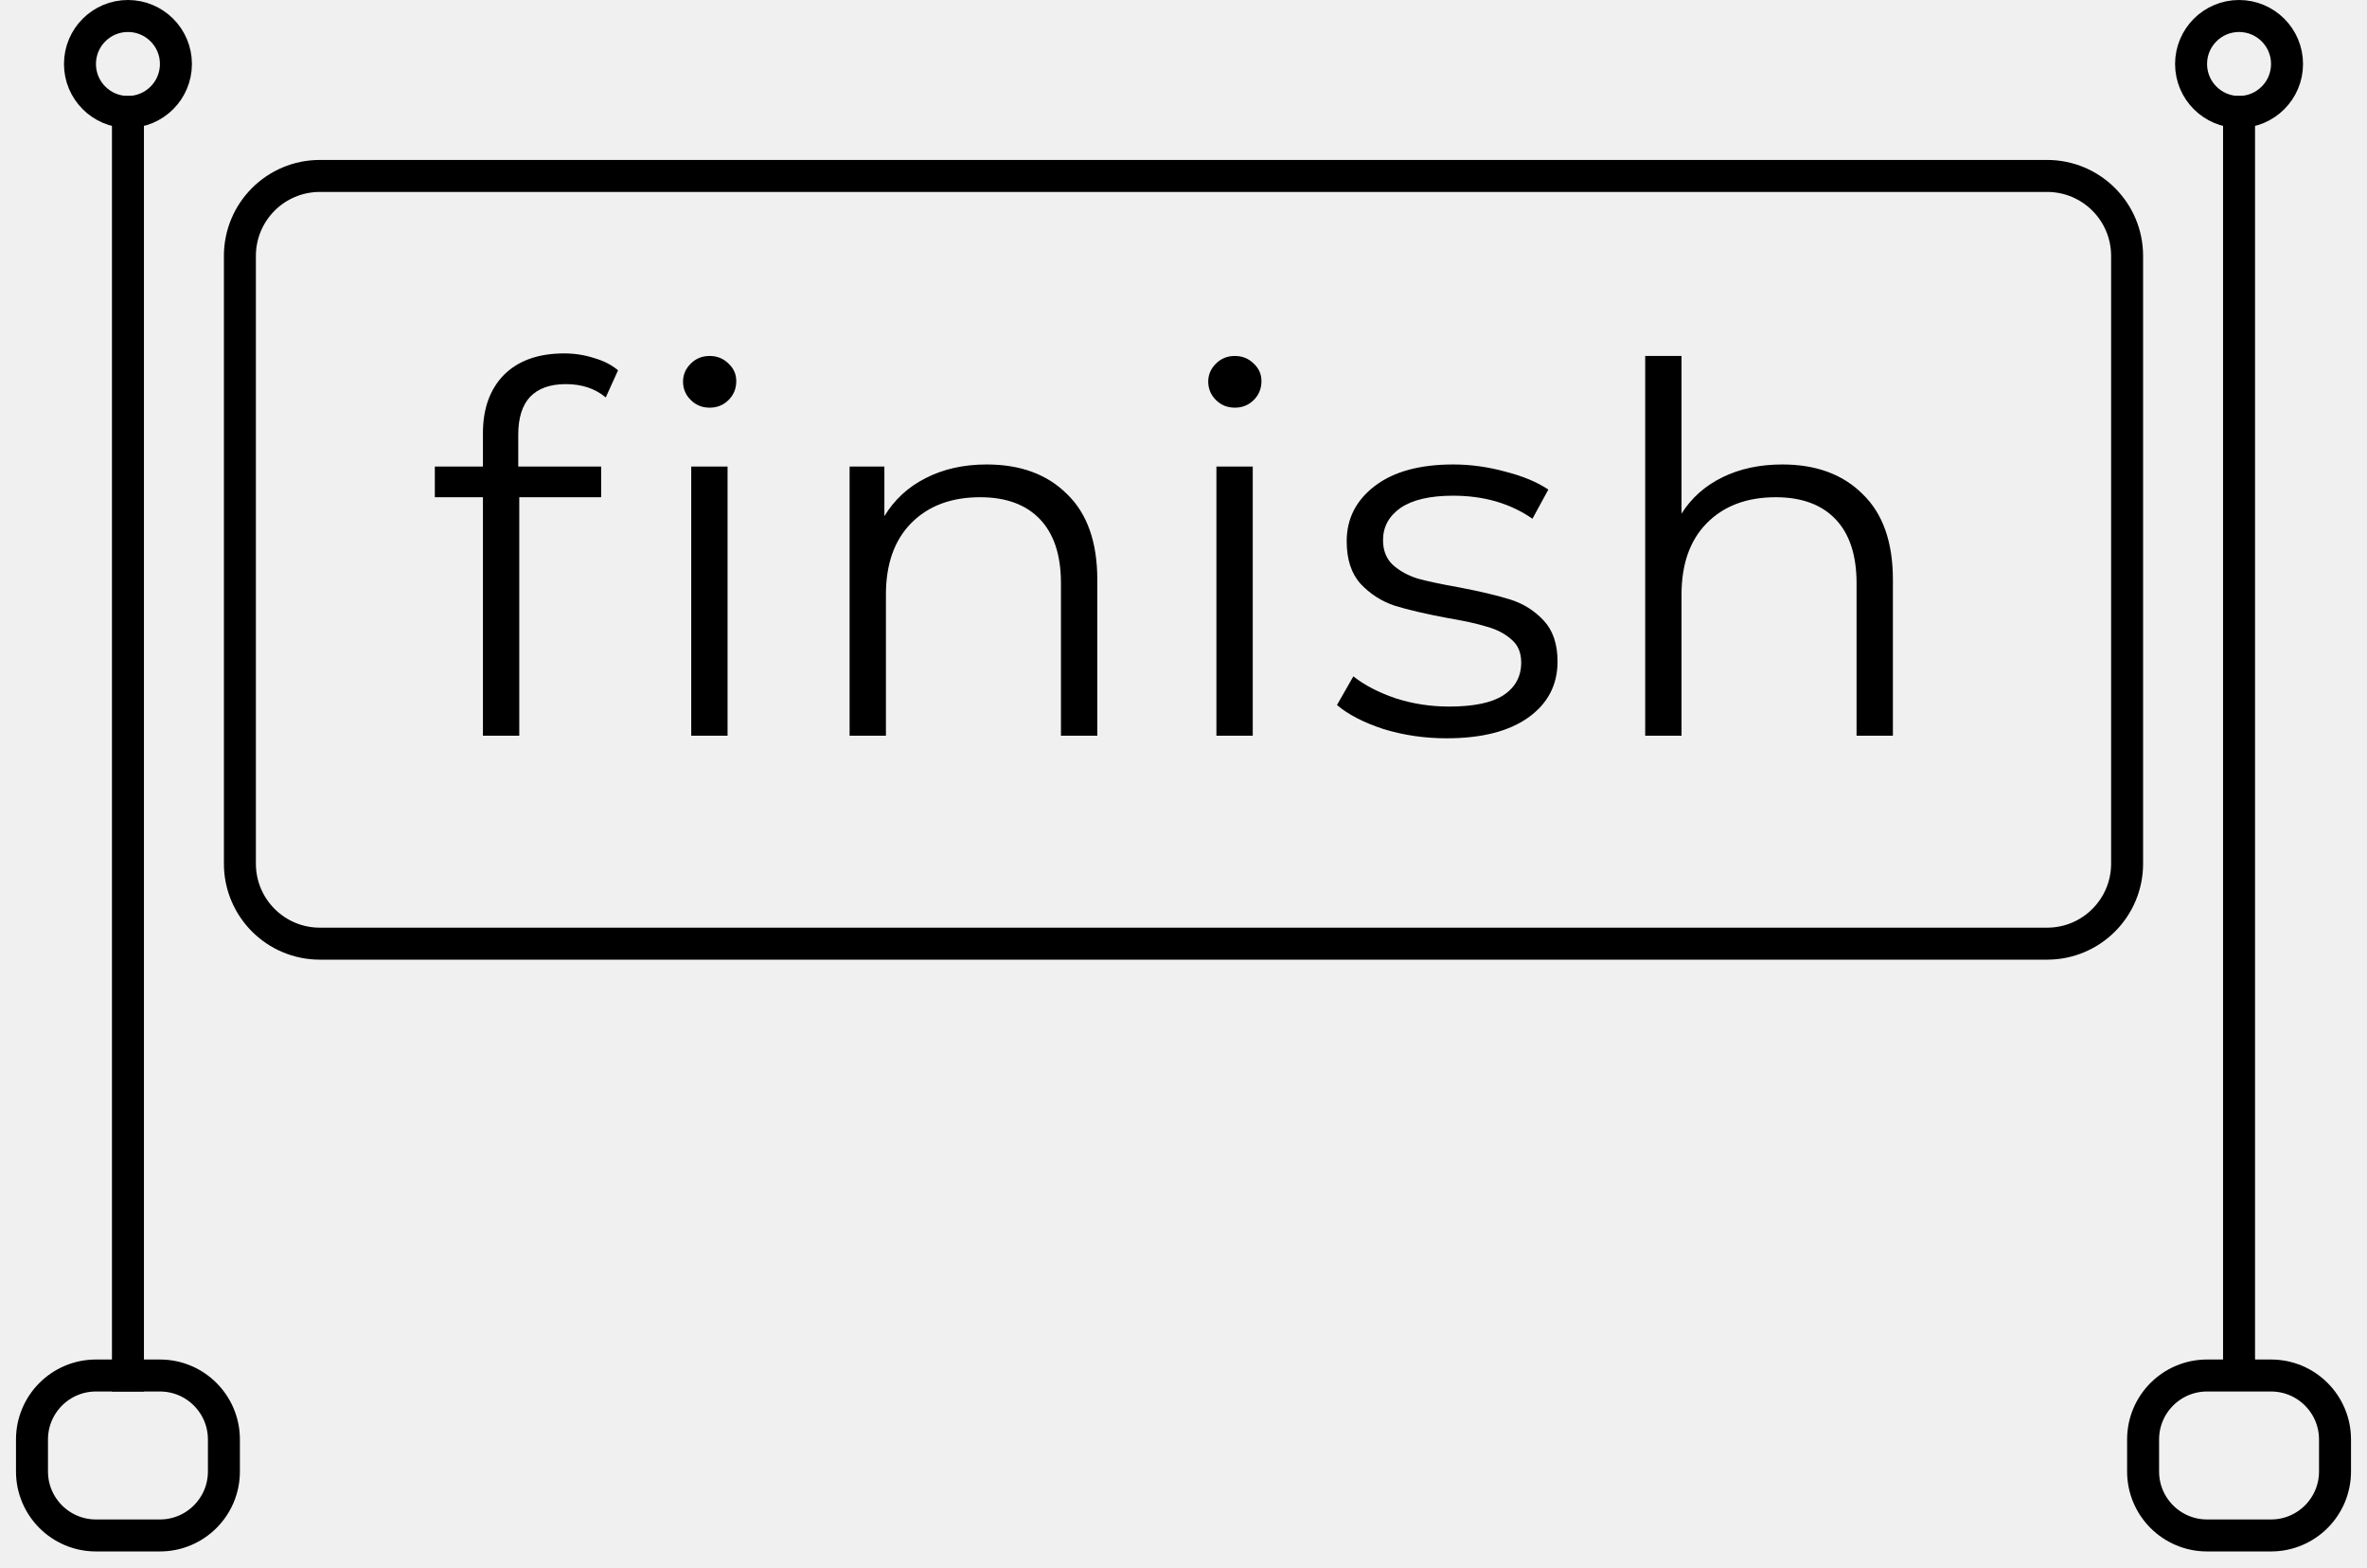
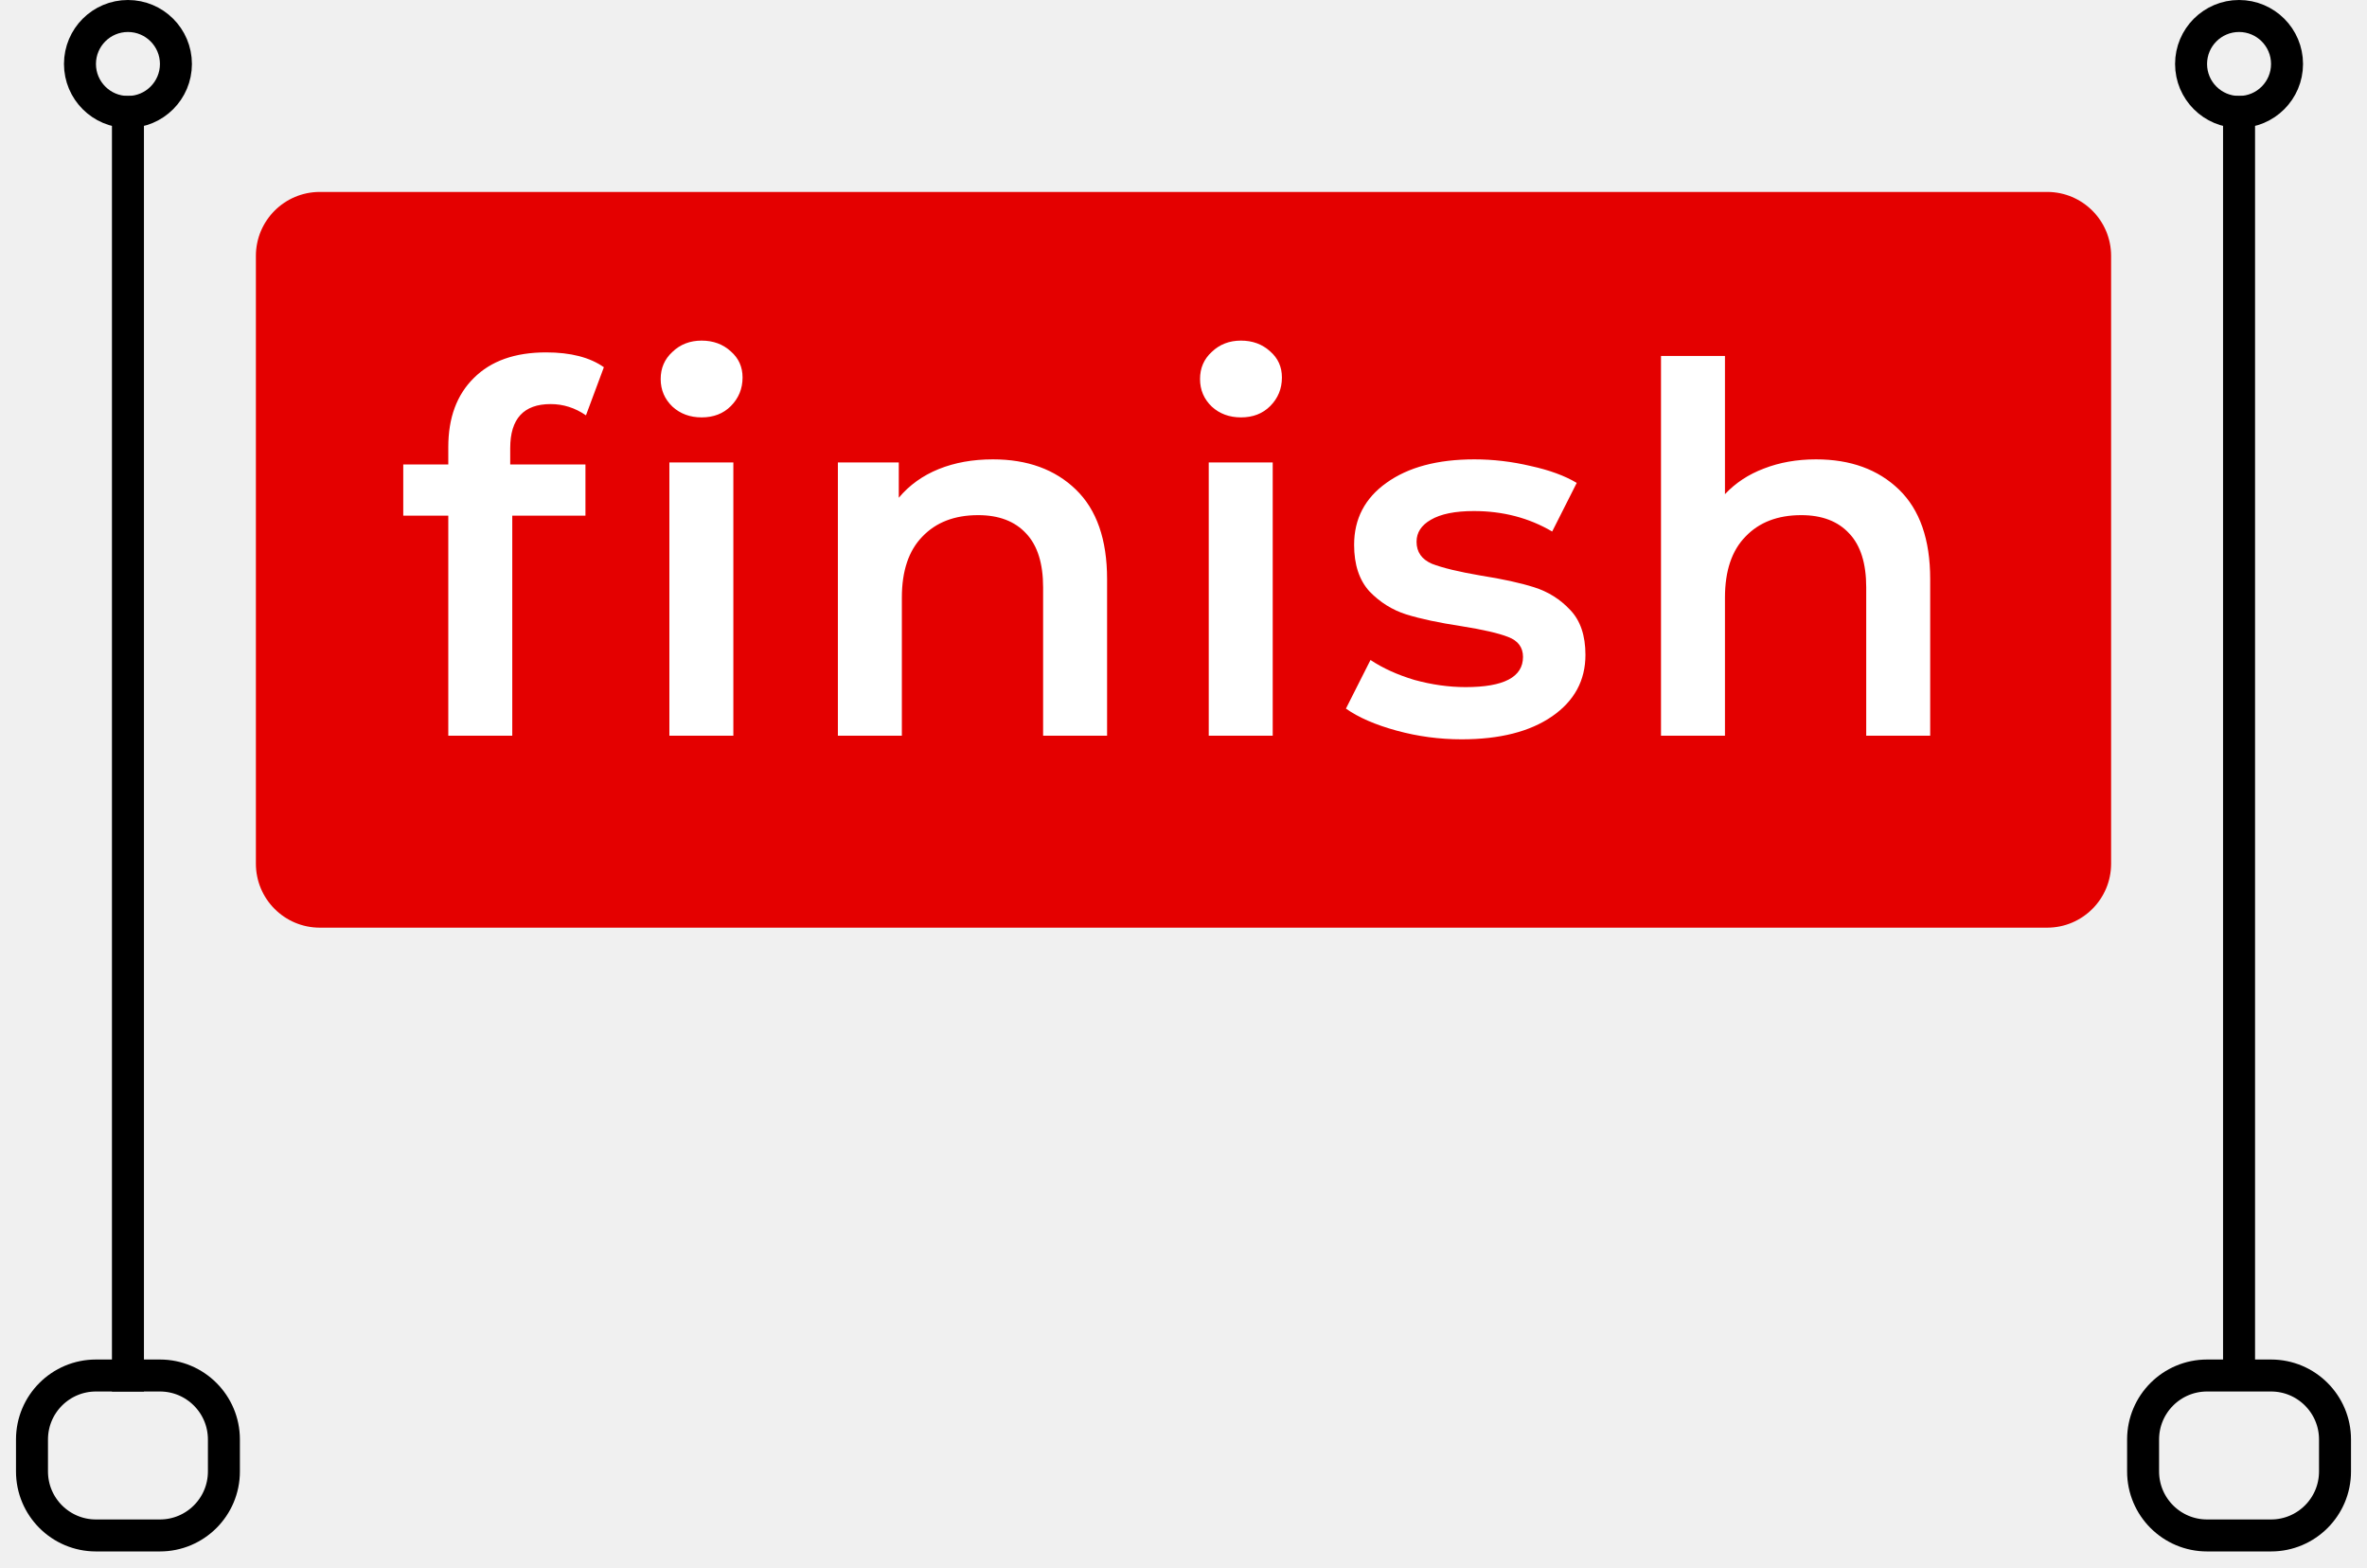
<svg xmlns="http://www.w3.org/2000/svg" width="74" height="49" viewBox="0 0 74 49" fill="none">
-   <rect x="7.5" y="5.5" width="59" height="24" rx="2.5" stroke="black" />
+   <rect x="8" y="6" width="58" height="23" rx="2" fill="#E40000" />
  <rect x="1" y="43" width="6" height="5" rx="2" stroke="black" />
  <rect x="67" y="43" width="6" height="5" rx="2" stroke="black" />
-   <path d="M17.69 12.008C17.199 12.008 16.826 12.141 16.57 12.408C16.324 12.675 16.202 13.069 16.202 13.592V14.584H18.794V15.544H16.234V23H15.098V15.544H13.594V14.584H15.098V13.544C15.098 12.776 15.316 12.168 15.754 11.72C16.202 11.272 16.831 11.048 17.642 11.048C17.962 11.048 18.271 11.096 18.57 11.192C18.868 11.277 19.119 11.405 19.322 11.576L18.938 12.424C18.607 12.147 18.191 12.008 17.69 12.008ZM21.61 14.584H22.746V23H21.61V14.584ZM22.186 12.744C21.951 12.744 21.754 12.664 21.594 12.504C21.434 12.344 21.354 12.152 21.354 11.928C21.354 11.715 21.434 11.528 21.594 11.368C21.754 11.208 21.951 11.128 22.186 11.128C22.42 11.128 22.618 11.208 22.778 11.368C22.938 11.517 23.018 11.699 23.018 11.912C23.018 12.147 22.938 12.344 22.778 12.504C22.618 12.664 22.42 12.744 22.186 12.744ZM30.849 14.52C31.905 14.52 32.742 14.829 33.361 15.448C33.99 16.056 34.305 16.947 34.305 18.12V23H33.169V18.232C33.169 17.357 32.95 16.691 32.513 16.232C32.076 15.773 31.452 15.544 30.641 15.544C29.735 15.544 29.015 15.816 28.481 16.36C27.959 16.893 27.697 17.635 27.697 18.584V23H26.561V14.584H27.649V16.136C27.959 15.624 28.385 15.229 28.929 14.952C29.484 14.664 30.124 14.52 30.849 14.52ZM38.029 14.584H39.165V23H38.029V14.584ZM38.605 12.744C38.371 12.744 38.173 12.664 38.013 12.504C37.853 12.344 37.773 12.152 37.773 11.928C37.773 11.715 37.853 11.528 38.013 11.368C38.173 11.208 38.371 11.128 38.605 11.128C38.84 11.128 39.037 11.208 39.197 11.368C39.357 11.517 39.437 11.699 39.437 11.912C39.437 12.147 39.357 12.344 39.197 12.504C39.037 12.664 38.84 12.744 38.605 12.744ZM45.222 23.08C44.539 23.08 43.883 22.984 43.254 22.792C42.636 22.589 42.15 22.339 41.798 22.04L42.31 21.144C42.662 21.421 43.105 21.651 43.638 21.832C44.172 22.003 44.726 22.088 45.302 22.088C46.07 22.088 46.636 21.971 46.998 21.736C47.371 21.491 47.558 21.149 47.558 20.712C47.558 20.403 47.457 20.163 47.254 19.992C47.051 19.811 46.795 19.677 46.486 19.592C46.177 19.496 45.766 19.405 45.254 19.32C44.572 19.192 44.022 19.064 43.606 18.936C43.19 18.797 42.833 18.568 42.534 18.248C42.246 17.928 42.102 17.485 42.102 16.92C42.102 16.216 42.395 15.64 42.982 15.192C43.569 14.744 44.385 14.52 45.43 14.52C45.974 14.52 46.518 14.595 47.062 14.744C47.606 14.883 48.054 15.069 48.406 15.304L47.91 16.216C47.217 15.736 46.39 15.496 45.43 15.496C44.705 15.496 44.156 15.624 43.782 15.88C43.419 16.136 43.238 16.472 43.238 16.888C43.238 17.208 43.34 17.464 43.542 17.656C43.755 17.848 44.017 17.992 44.326 18.088C44.636 18.173 45.062 18.264 45.606 18.36C46.278 18.488 46.817 18.616 47.222 18.744C47.627 18.872 47.974 19.091 48.262 19.4C48.55 19.709 48.694 20.136 48.694 20.68C48.694 21.416 48.385 22.003 47.766 22.44C47.158 22.867 46.31 23.08 45.222 23.08ZM55.722 14.52C56.778 14.52 57.616 14.829 58.234 15.448C58.864 16.056 59.178 16.947 59.178 18.12V23H58.042V18.232C58.042 17.357 57.824 16.691 57.386 16.232C56.949 15.773 56.325 15.544 55.514 15.544C54.608 15.544 53.888 15.816 53.354 16.36C52.832 16.893 52.57 17.635 52.57 18.584V23H51.434V11.128H52.57V16.056C52.88 15.565 53.306 15.187 53.85 14.92C54.394 14.653 55.018 14.52 55.722 14.52Z" fill="black" />
+   <path d="M17.215 12.632C16.372 12.632 15.951 13.091 15.951 14.008V14.52H18.303V16.12H16.015V23H14.015V16.12H12.607V14.52H14.015V13.976C14.015 13.059 14.282 12.339 14.815 11.816C15.348 11.283 16.1 11.016 17.071 11.016C17.839 11.016 18.442 11.171 18.879 11.48L18.319 12.984C17.978 12.749 17.61 12.632 17.215 12.632ZM20.927 14.456H22.927V23H20.927V14.456ZM21.935 13.048C21.572 13.048 21.268 12.936 21.023 12.712C20.778 12.477 20.655 12.189 20.655 11.848C20.655 11.507 20.778 11.224 21.023 11C21.268 10.765 21.572 10.648 21.935 10.648C22.298 10.648 22.602 10.76 22.847 10.984C23.092 11.197 23.215 11.469 23.215 11.8C23.215 12.152 23.092 12.451 22.847 12.696C22.612 12.931 22.308 13.048 21.935 13.048ZM31.043 14.36C32.121 14.36 32.985 14.675 33.635 15.304C34.286 15.933 34.611 16.867 34.611 18.104V23H32.611V18.36C32.611 17.613 32.435 17.053 32.083 16.68C31.731 16.296 31.23 16.104 30.579 16.104C29.843 16.104 29.262 16.328 28.835 16.776C28.409 17.213 28.195 17.848 28.195 18.68V23H26.195V14.456H28.099V15.56C28.43 15.165 28.846 14.867 29.347 14.664C29.849 14.461 30.414 14.36 31.043 14.36ZM37.789 14.456H39.789V23H37.789V14.456ZM38.797 13.048C38.434 13.048 38.13 12.936 37.885 12.712C37.639 12.477 37.517 12.189 37.517 11.848C37.517 11.507 37.639 11.224 37.885 11C38.13 10.765 38.434 10.648 38.797 10.648C39.159 10.648 39.463 10.76 39.709 10.984C39.954 11.197 40.077 11.469 40.077 11.8C40.077 12.152 39.954 12.451 39.709 12.696C39.474 12.931 39.17 13.048 38.797 13.048ZM45.694 23.112C45 23.112 44.323 23.021 43.662 22.84C43 22.659 42.472 22.429 42.078 22.152L42.846 20.632C43.23 20.888 43.688 21.096 44.222 21.256C44.766 21.405 45.299 21.48 45.822 21.48C47.016 21.48 47.614 21.165 47.614 20.536C47.614 20.237 47.459 20.029 47.15 19.912C46.851 19.795 46.366 19.683 45.694 19.576C44.99 19.469 44.414 19.347 43.966 19.208C43.528 19.069 43.144 18.829 42.814 18.488C42.494 18.136 42.334 17.651 42.334 17.032C42.334 16.221 42.67 15.576 43.342 15.096C44.024 14.605 44.942 14.36 46.094 14.36C46.68 14.36 47.267 14.429 47.854 14.568C48.44 14.696 48.92 14.872 49.294 15.096L48.526 16.616C47.8 16.189 46.984 15.976 46.078 15.976C45.491 15.976 45.043 16.067 44.734 16.248C44.435 16.419 44.286 16.648 44.286 16.936C44.286 17.256 44.446 17.485 44.766 17.624C45.096 17.752 45.603 17.875 46.286 17.992C46.968 18.099 47.528 18.221 47.966 18.36C48.403 18.499 48.776 18.733 49.086 19.064C49.406 19.395 49.566 19.864 49.566 20.472C49.566 21.272 49.219 21.912 48.526 22.392C47.832 22.872 46.888 23.112 45.694 23.112ZM56.776 14.36C57.853 14.36 58.717 14.675 59.368 15.304C60.019 15.933 60.344 16.867 60.344 18.104V23H58.344V18.36C58.344 17.613 58.168 17.053 57.816 16.68C57.464 16.296 56.963 16.104 56.312 16.104C55.576 16.104 54.995 16.328 54.568 16.776C54.141 17.213 53.928 17.848 53.928 18.68V23H51.928V11.128H53.928V15.448C54.259 15.096 54.664 14.829 55.144 14.648C55.635 14.456 56.179 14.36 56.776 14.36Z" fill="white" />
  <path d="M4 3V43.5" stroke="black" />
  <path d="M70 3V43" stroke="black" />
  <circle cx="4" cy="2" r="1.5" stroke="black" />
  <circle cx="70" cy="2" r="1.5" stroke="black" />
</svg>
